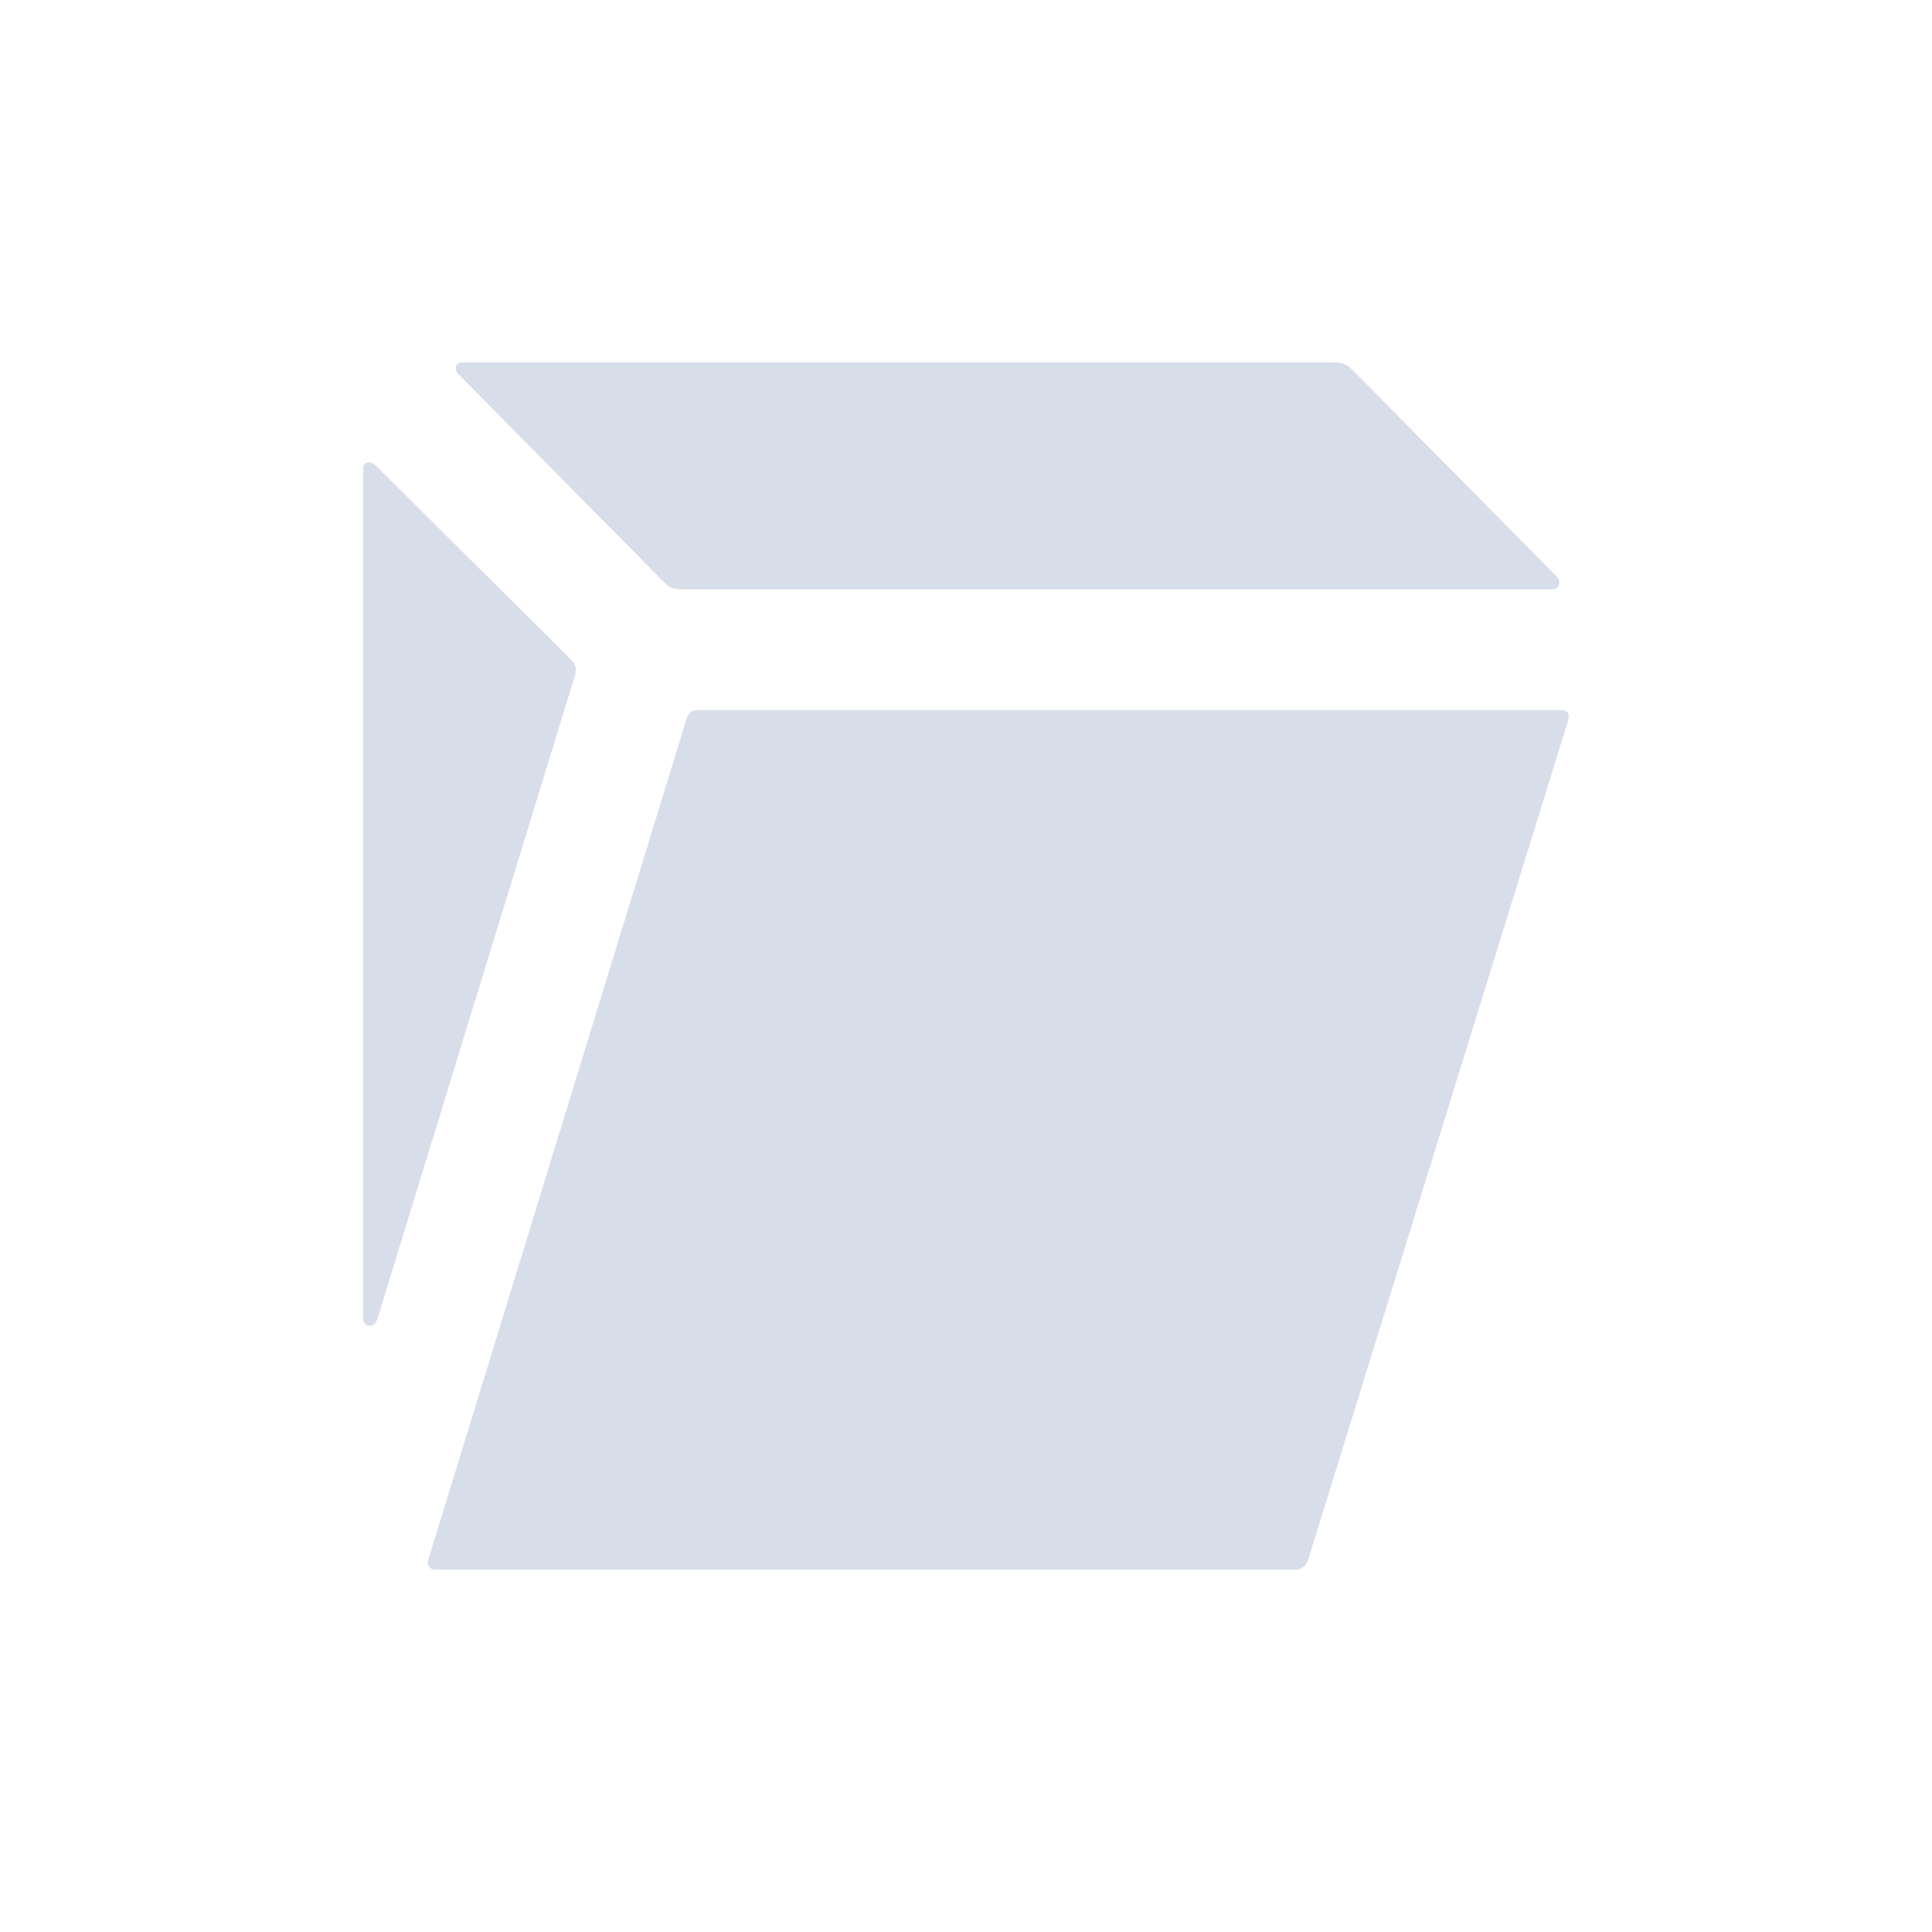
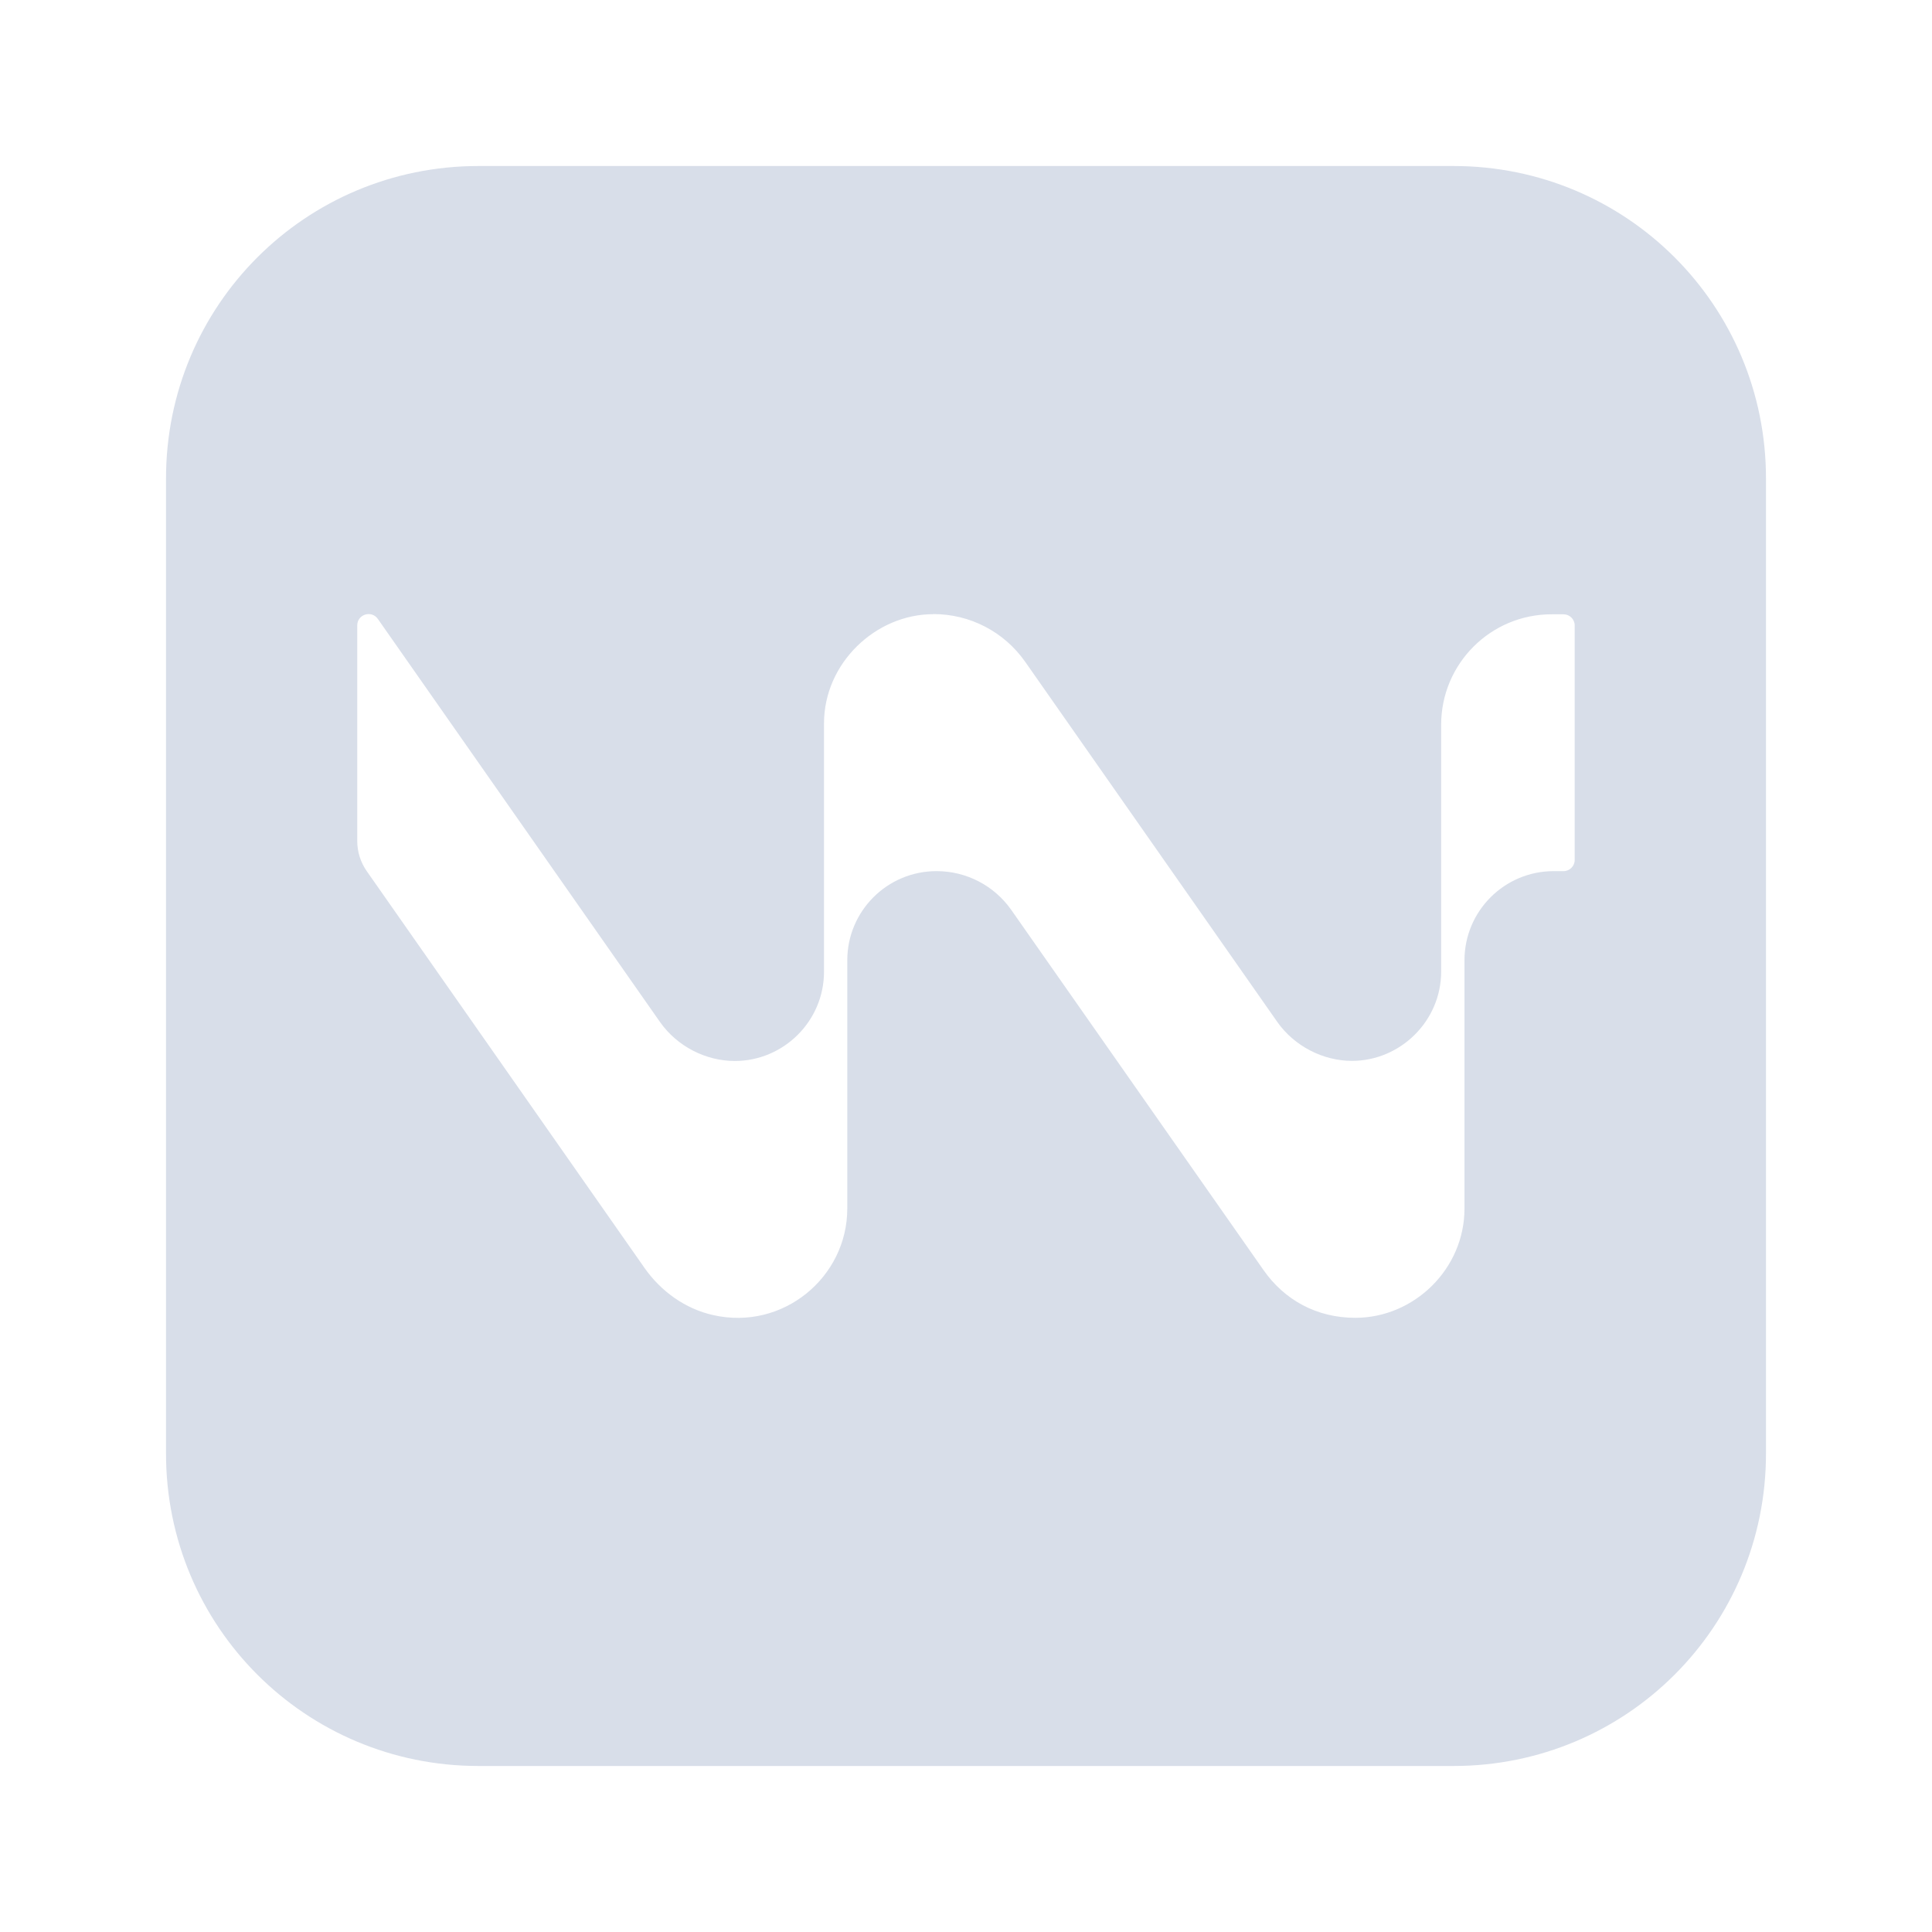
<svg xmlns="http://www.w3.org/2000/svg" width="64" height="64" version="1.1" viewBox="0 0 16.933 16.933" id="svg7">
  <defs id="defs2">
    <style id="current-color-scheme" type="text/css">.ColorScheme-Text {color:#d8dee9} .ColorScheme-Highlight {color:#3b4252}</style>
  </defs>
-   <path id="path5" class="ColorScheme-Text" d="m 4.061,3.175 c -0.074,0 -0.085,0.063 -0.042,0.106 l 1.81,1.831 c 0.042,0.042 0.085,0.053 0.148,0.053 h 7.63 c 0.053,0 0.085,-0.064 0.032,-0.117 L 11.85,3.238 c -0.042,-0.042 -0.085,-0.063 -0.169,-0.063 z M 3.236,4.052 c -0.029,5.16e-4 -0.054,0.021 -0.054,0.054 v 7.45 c 0,0.085 0.106,0.085 0.127,0 L 5.034,5.937 c 0.021,-0.063 0.021,-0.106 -0.032,-0.159 L 3.288,4.075 c -0.016,-0.016 -0.035,-0.023 -0.052,-0.023 z M 6.124,6.223 c -0.064,0 -0.085,0.021 -0.106,0.074 l -2.265,7.376 c -0.011,0.042 0.011,0.085 0.063,0.085 h 7.525 c 0.074,0 0.106,-0.032 0.127,-0.095 l 2.275,-7.345 c 0.021,-0.074 -0.011,-0.095 -0.074,-0.095 z" style="fill:currentColor;stroke-width:0.755" />
+   <path id="path5" style="fill:currentColor" d="m 4.194,1.455 c -1.517,0 -2.739,1.222 -2.739,2.739 v 8.545 c 0,1.517 1.222,2.739 2.739,2.739 h 8.545 c 1.517,0 2.739,-1.222 2.739,-2.739 V 4.194 c 0,-1.517 -1.222,-2.739 -2.739,-2.739 z m 3.986,3.927 c 0.323,0 0.621,0.156 0.805,0.418 l 2.21,3.157 c 0.15,0.213 0.402,0.341 0.654,0.341 0.425,0 0.782,-0.35 0.782,-0.782 V 6.352 c 0,-0.535 0.434,-0.969 0.97,-0.968 h 0.102 4.15e-4 a 0.098,0.098 0 0 1 0.098,0.098 v 2.055 a 0.098,0.098 0 0 1 -0.098,0.098 h -0.086 c -0.432,0 -0.782,0.35 -0.782,0.782 v 2.176 c 0,0.528 -0.441,0.957 -0.957,0.957 -0.338,0 -0.621,-0.156 -0.804,-0.418 L 8.864,7.976 A 0.799,0.799 0 0 0 8.209,7.635 h -0.001 c -0.432,0 -0.782,0.35 -0.782,0.782 v 2.176 c 0,0.601 -0.564,1.072 -1.176,0.933 -0.245,-0.055 -0.457,-0.208 -0.601,-0.413 L 3.215,7.636 c -0.055,-0.078 -0.084,-0.171 -0.084,-0.266 V 5.482 c 0,-0.098 0.125,-0.137 0.181,-0.057 l 2.473,3.533 c 0.15,0.213 0.401,0.341 0.655,0.341 0.428,0 0.782,-0.35 0.782,-0.782 V 6.34 c 0,-0.529 0.454,-0.957 0.957,-0.957 z" class="ColorScheme-Text" />
</svg>
